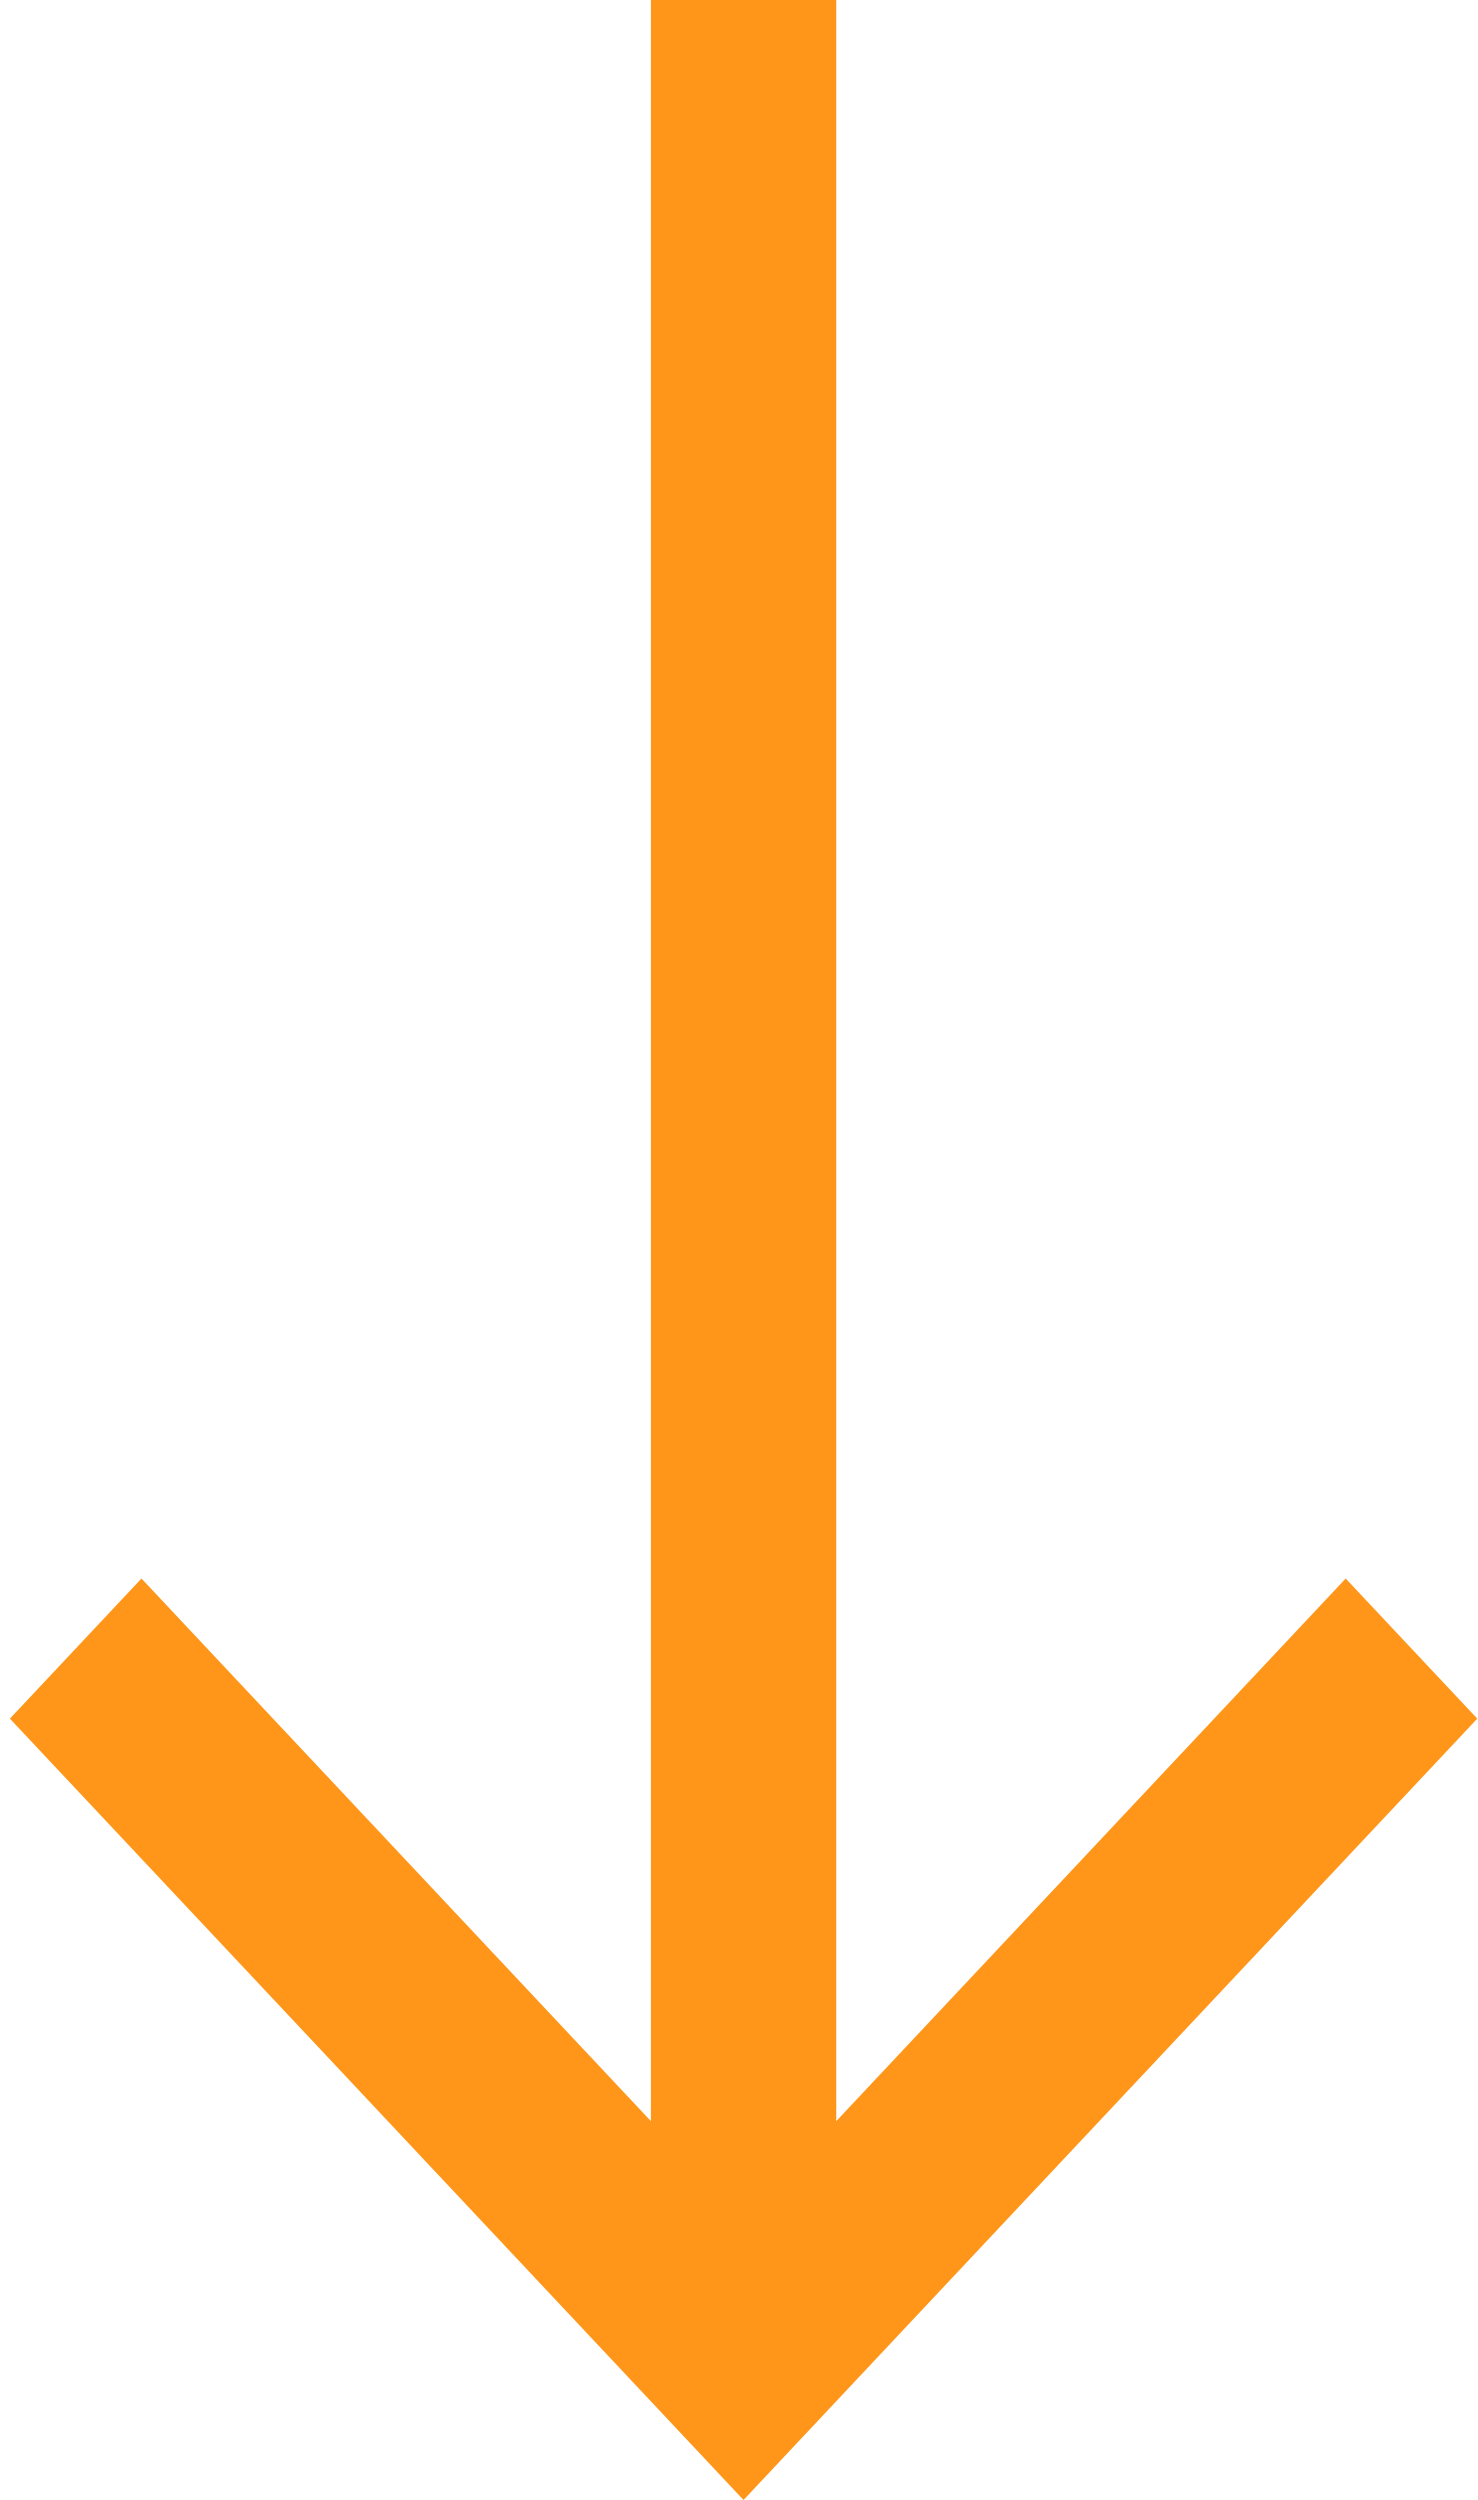
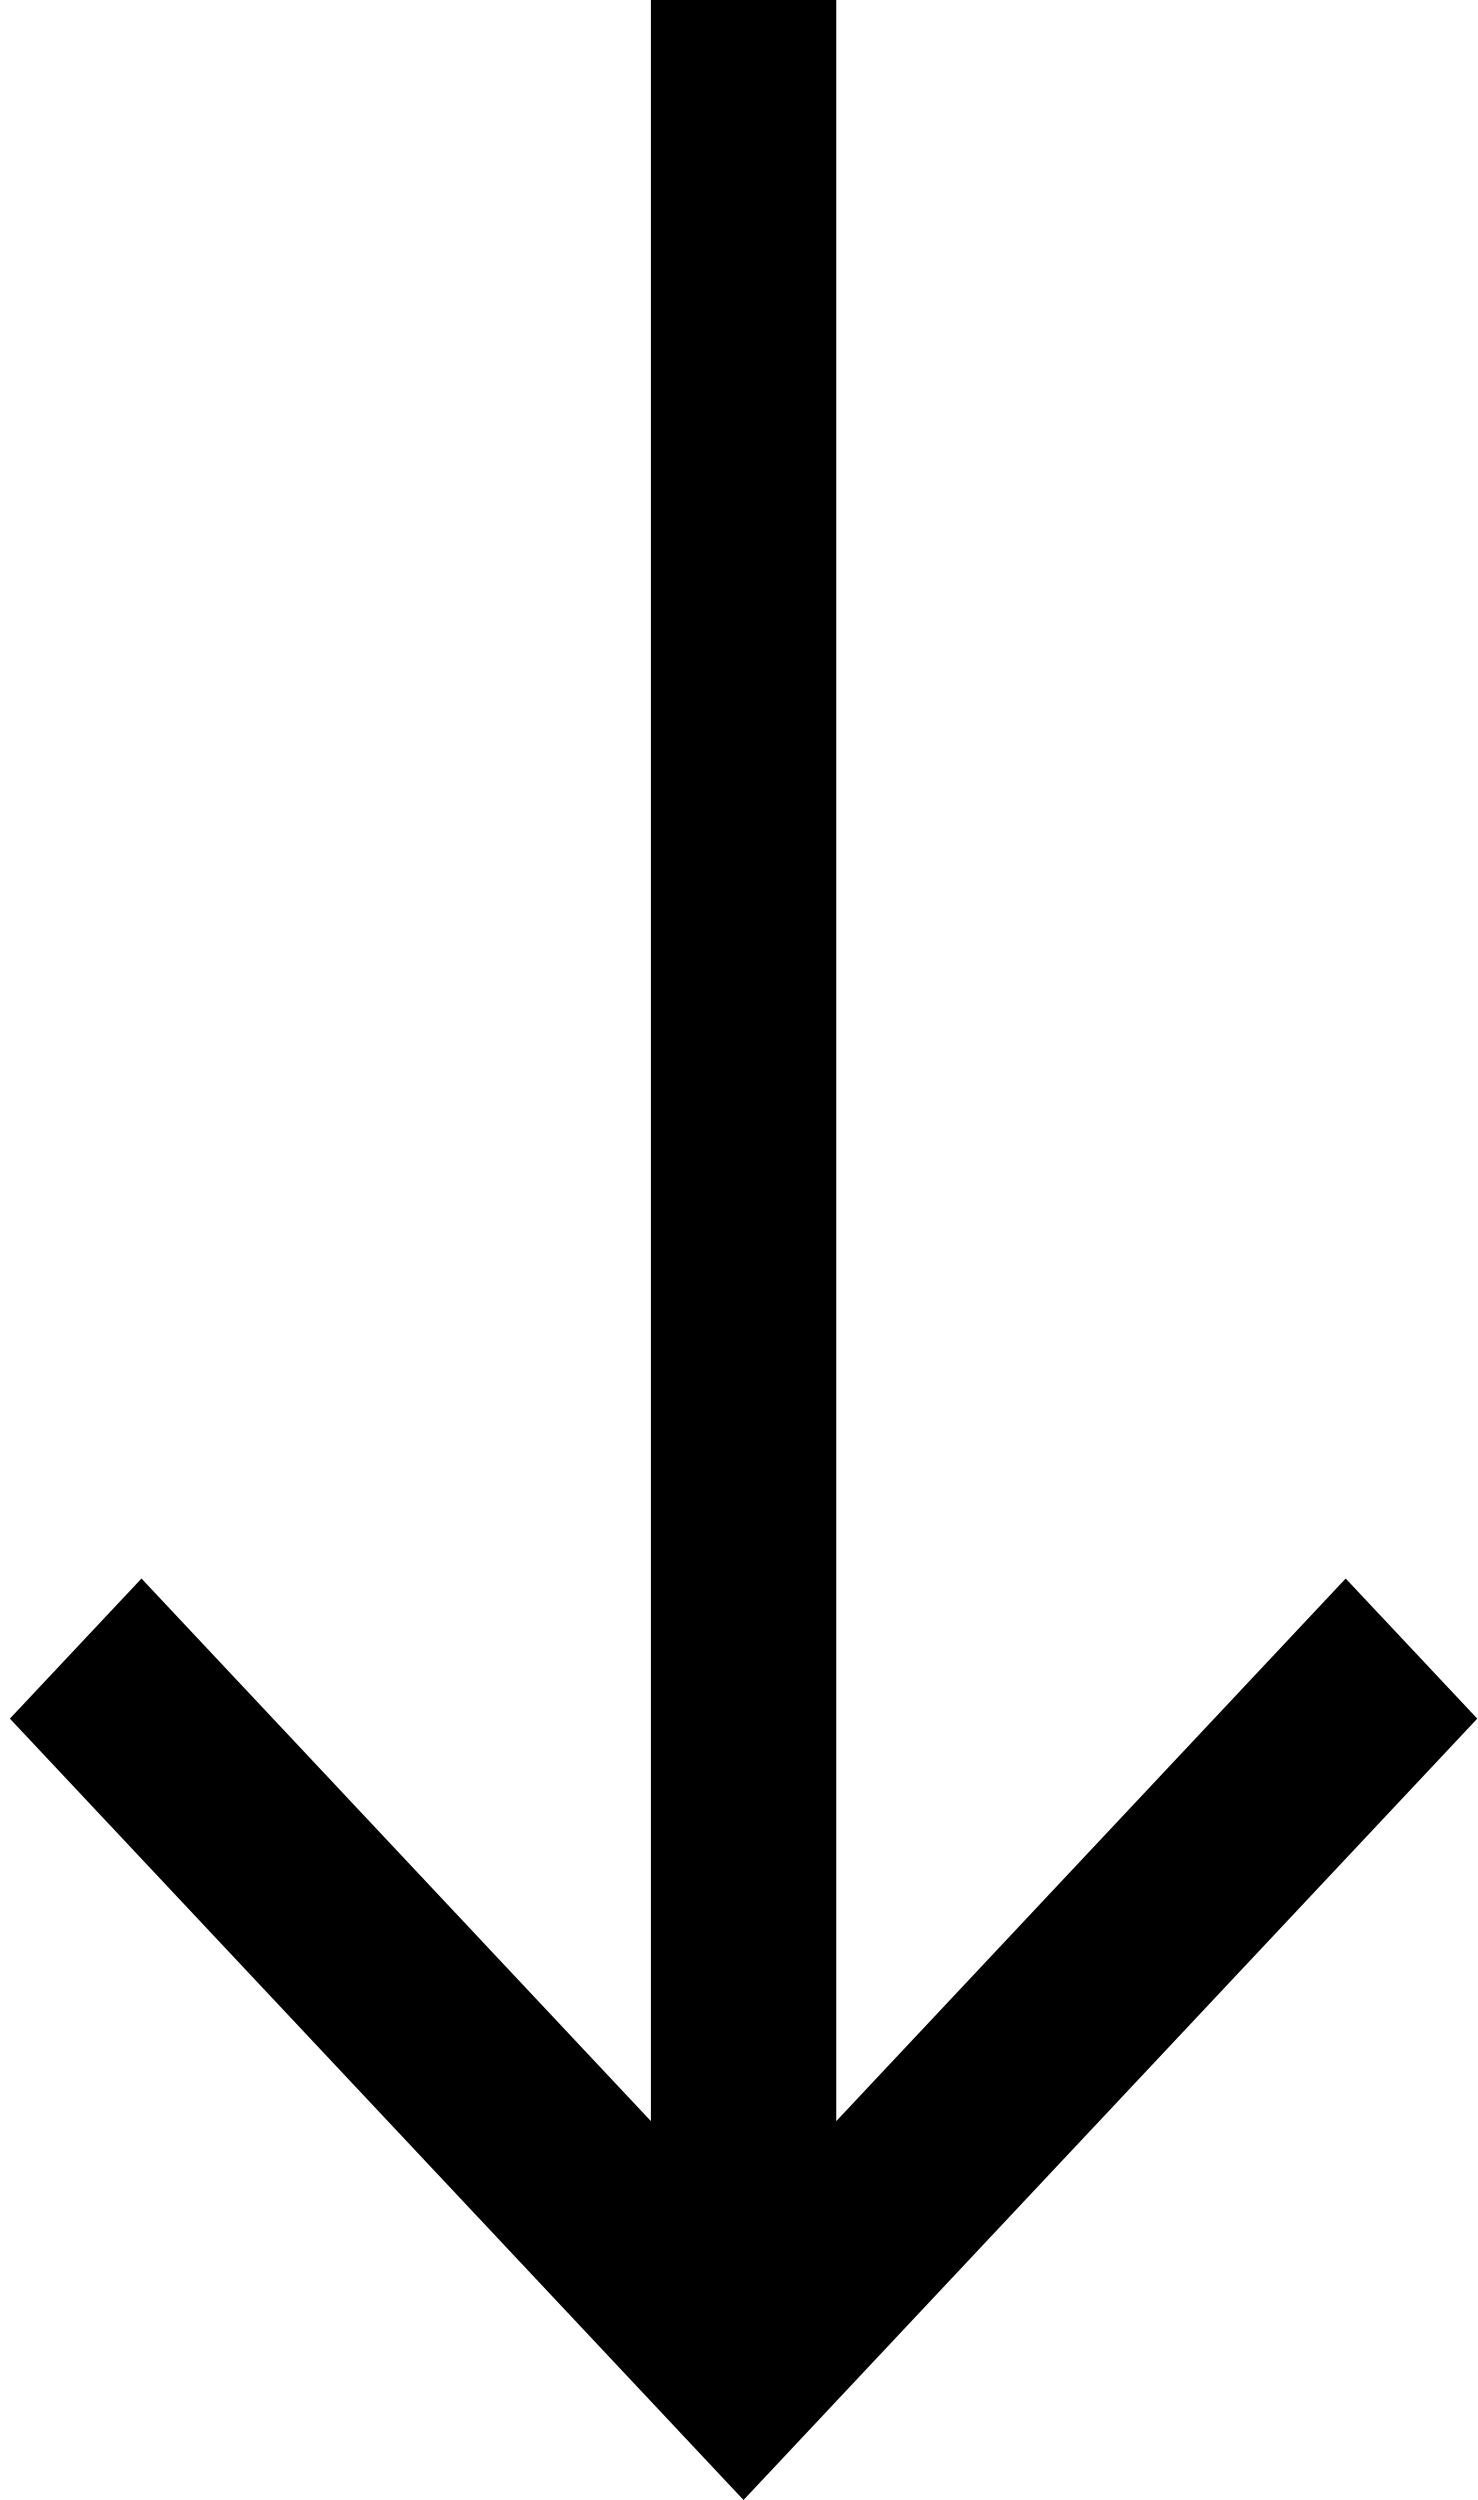
<svg xmlns="http://www.w3.org/2000/svg" viewBox="0 0 13 22">
-   <path d="M7.359 -2.46589e-07L5.728 -3.17858e-07L5.728 18.666L1.245 13.891L0.087 15.124L6.543 22L13 15.124L11.842 13.891L7.359 18.666L7.359 -2.46589e-07Z" fill="#FF9619" />
+   <path d="M7.359 -2.46589e-07L5.728 -3.17858e-07L5.728 18.666L1.245 13.891L0.087 15.124L6.543 22L13 15.124L11.842 13.891L7.359 18.666L7.359 -2.46589e-07Z" />
</svg>
